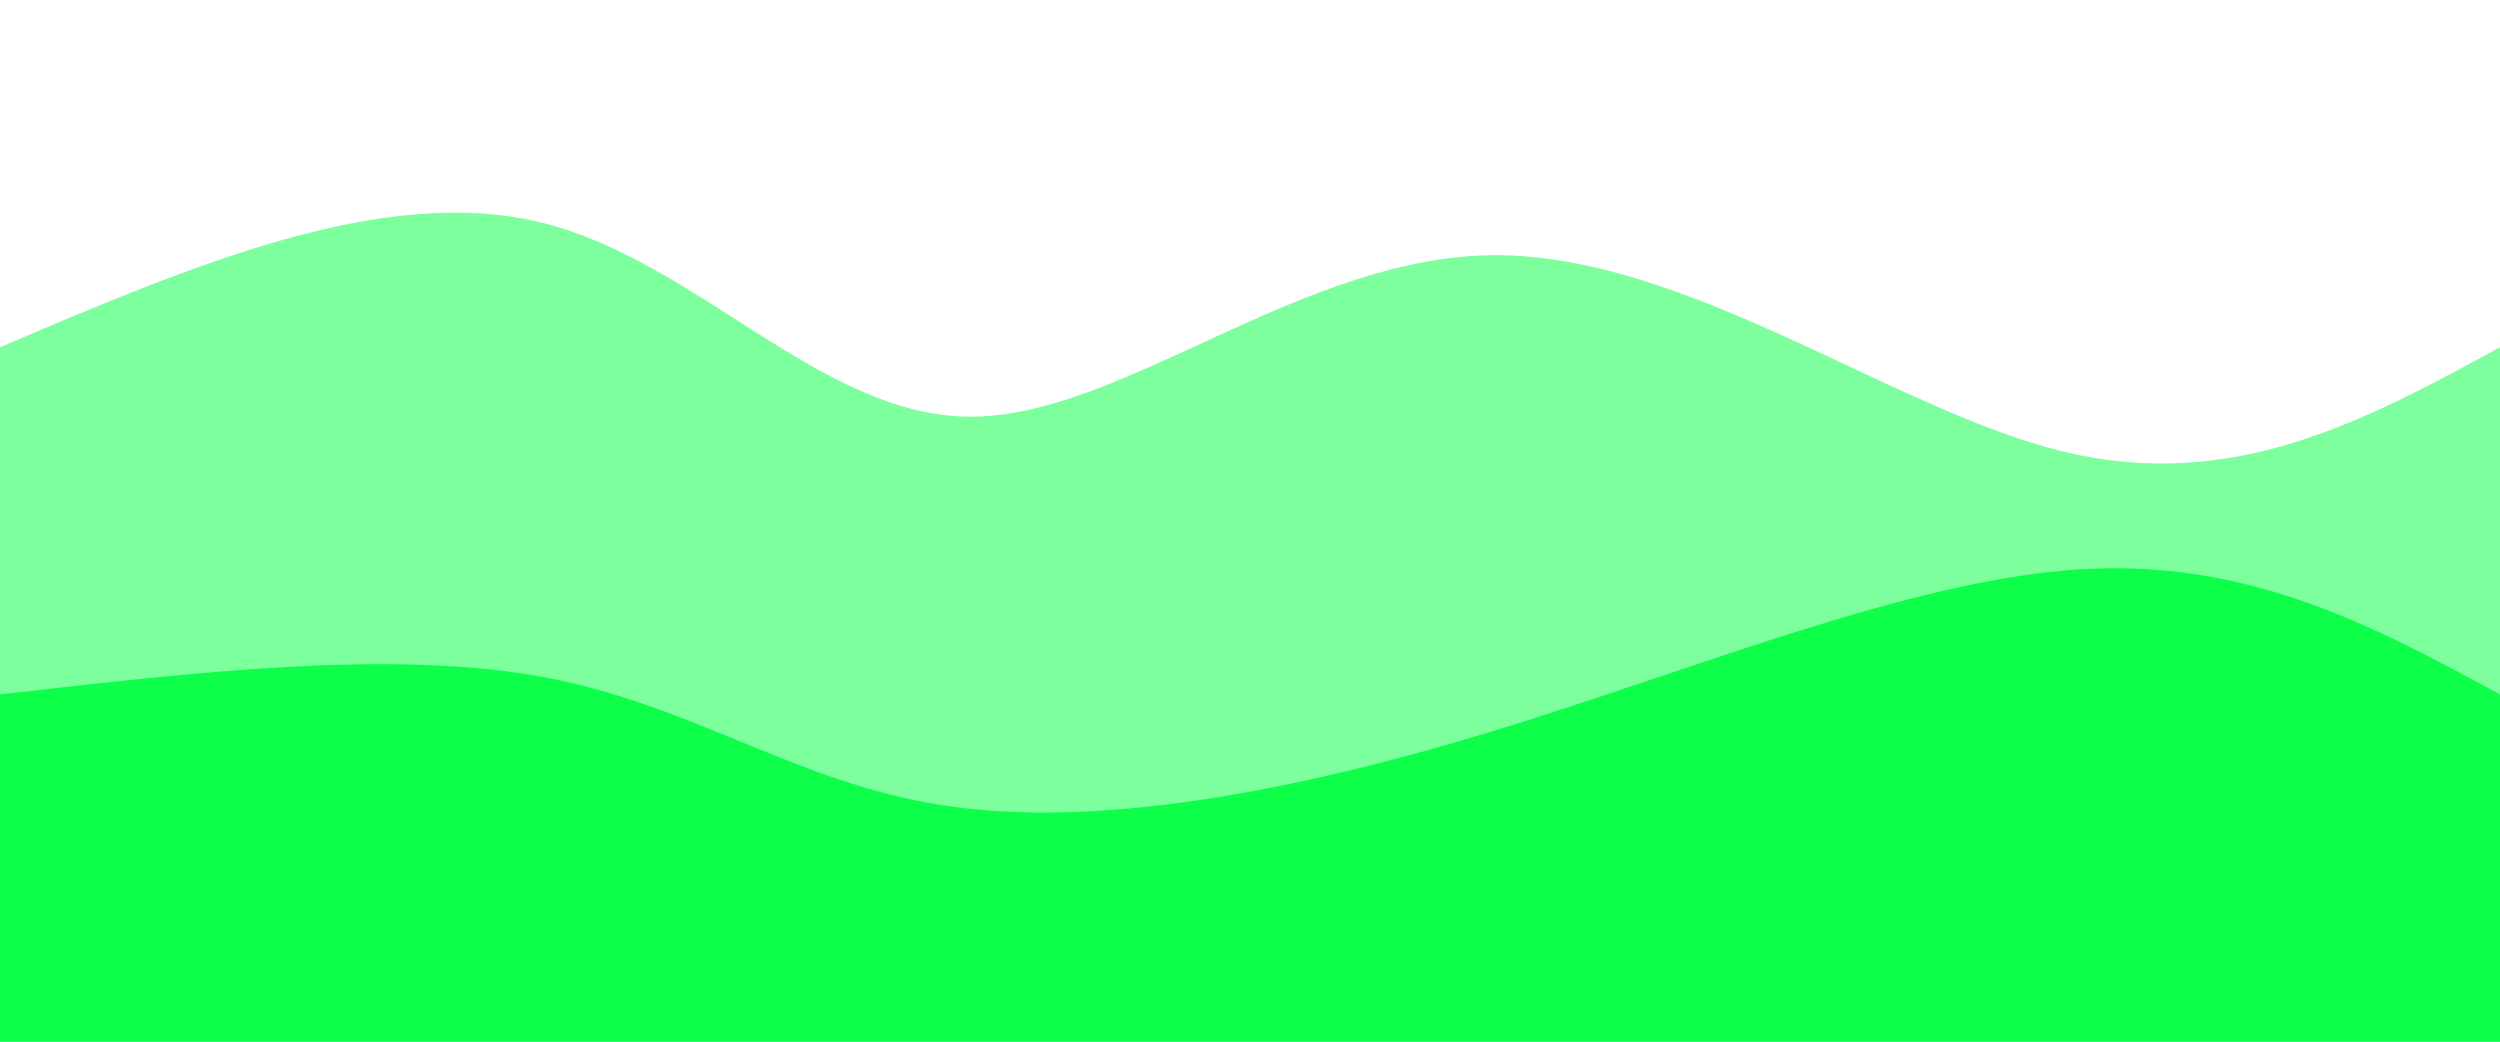
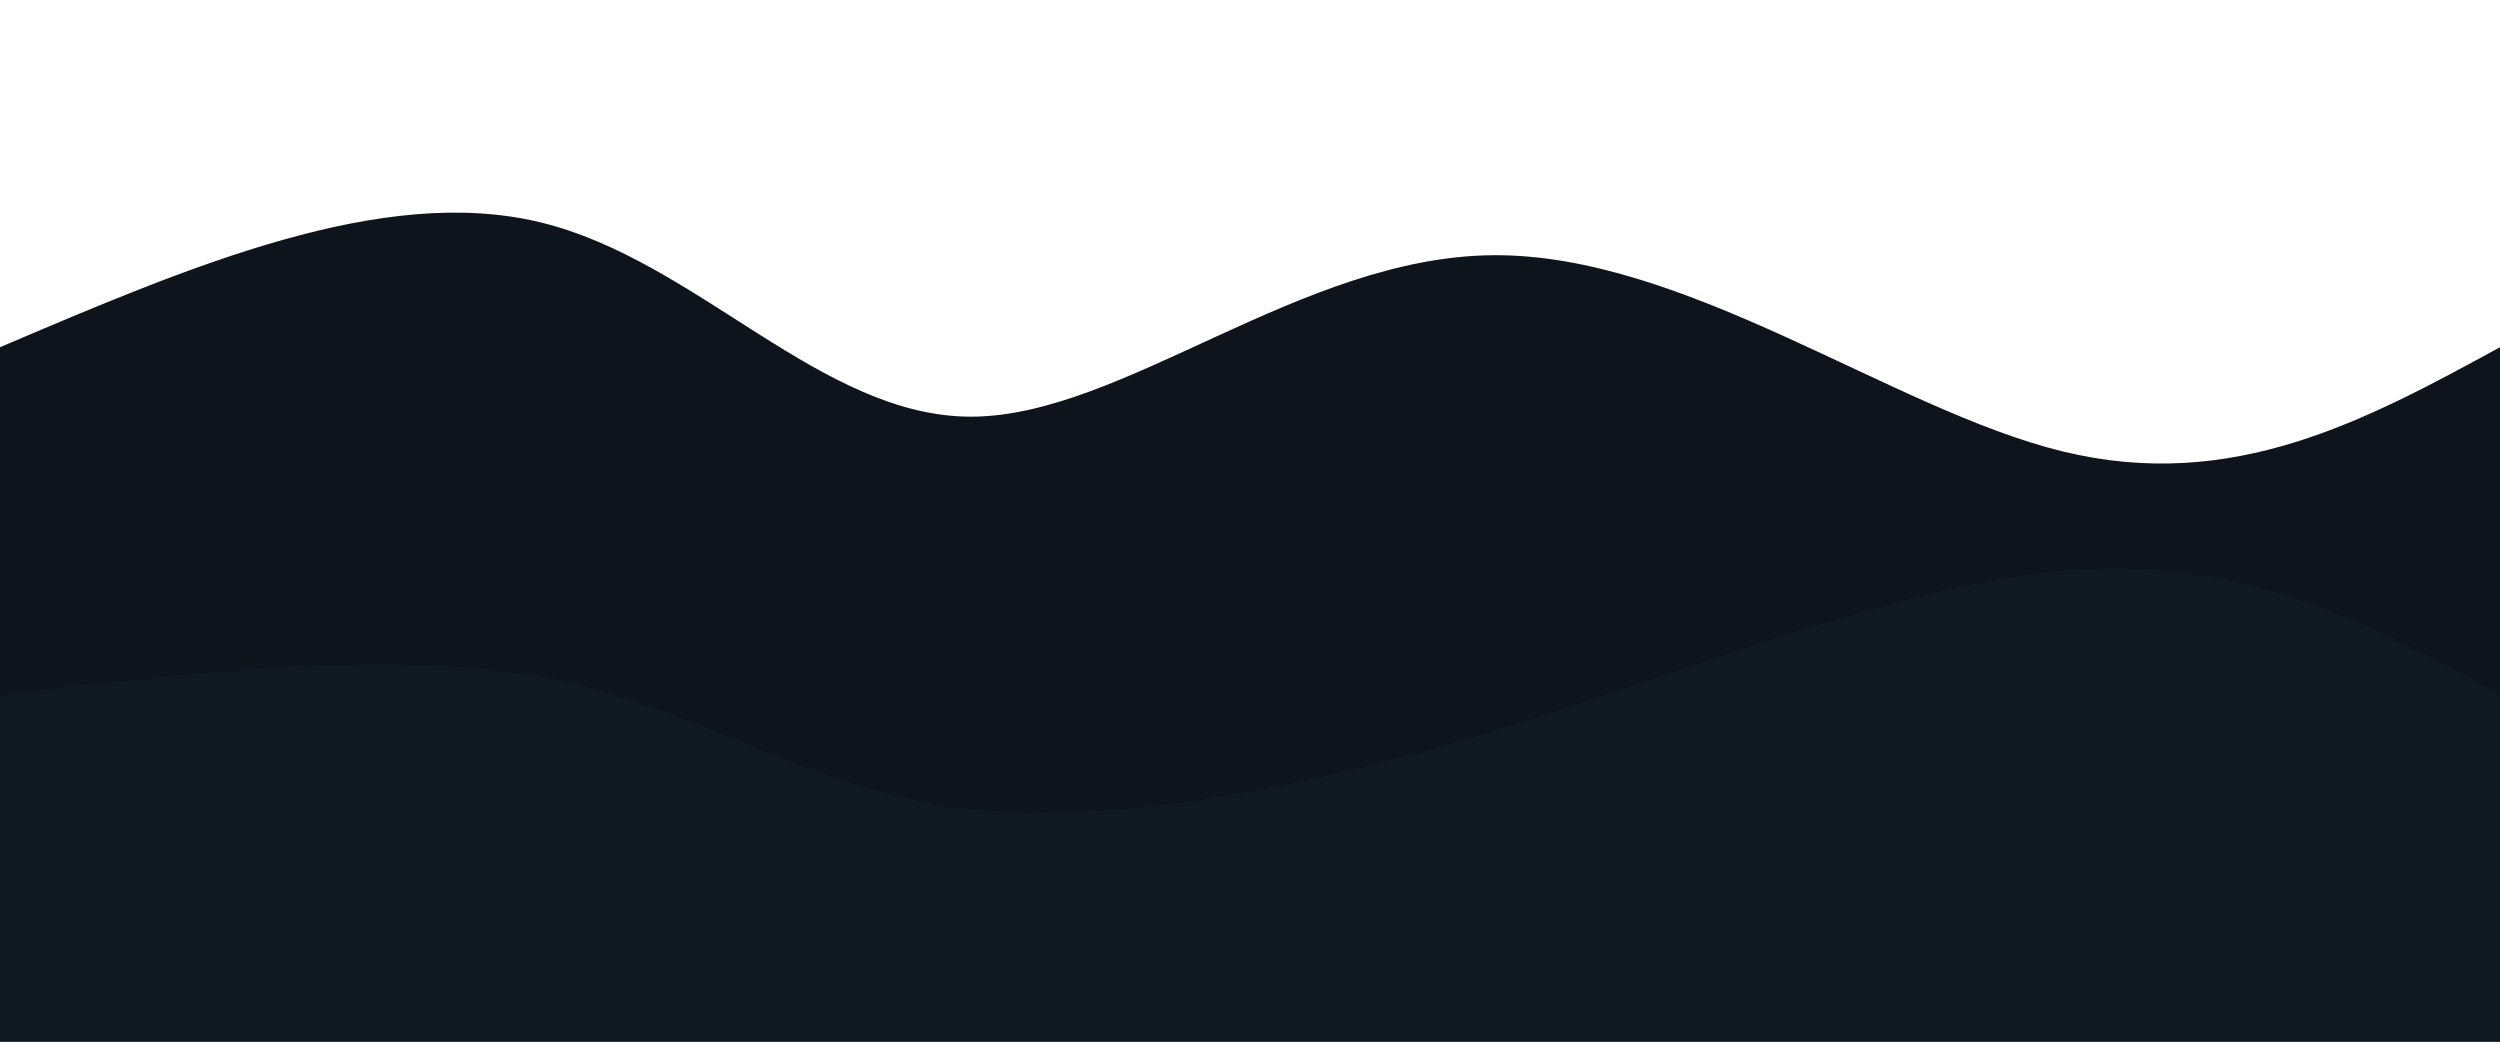
<svg xmlns="http://www.w3.org/2000/svg" height="100%" width="100%" id="bg-svg" viewBox="0 0 1440 600" class="transition duration-300 ease-in-out delay-150">
-   <path d="M 0,600 C 0,600 0,200 0,200 C 110.124,153.072 220.249,106.144 311,128 C 401.751,149.856 473.129,240.498 560,240 C 646.871,239.502 749.234,147.866 860,147 C 970.766,146.134 1089.933,236.038 1188,260 C 1286.067,283.962 1363.033,241.981 1440,200 C 1440,200 1440,600 1440,600 Z" stroke="none" stroke-width="0" fill="#0dff4988" class="transition-all duration-300 ease-in-out delay-150" />
-   <path d="M 0,600 C 0,600 0,400 0,400 C 113.292,386.986 226.584,373.971 313,390 C 399.416,406.029 458.957,451.1 544,464 C 629.043,476.9 739.589,457.627 857,422 C 974.411,386.373 1098.689,334.392 1197,328 C 1295.311,321.608 1367.656,360.804 1440,400 C 1440,400 1440,600 1440,600 Z" stroke="none" stroke-width="0" fill="#0dff49ff" class="transition-all duration-300 ease-in-out delay-150" />
+   <path d="M 0,600 C 0,600 0,200 0,200 C 110.124,153.072 220.249,106.144 311,128 C 401.751,149.856 473.129,240.498 560,240 C 646.871,239.502 749.234,147.866 860,147 C 970.766,146.134 1089.933,236.038 1188,260 C 1286.067,283.962 1363.033,241.981 1440,200 C 1440,200 1440,600 1440,600 Z" stroke="none" stroke-width="0" fill="#0e141b" class="transition-all duration-300 ease-in-out delay-150" />
+   <path d="M 0,600 C 0,600 0,400 0,400 C 113.292,386.986 226.584,373.971 313,390 C 399.416,406.029 458.957,451.1 544,464 C 629.043,476.9 739.589,457.627 857,422 C 974.411,386.373 1098.689,334.392 1197,328 C 1295.311,321.608 1367.656,360.804 1440,400 C 1440,400 1440,600 1440,600 Z" stroke="none" stroke-width="0" fill="#101821" class="transition-all duration-300 ease-in-out delay-150" />
</svg>
